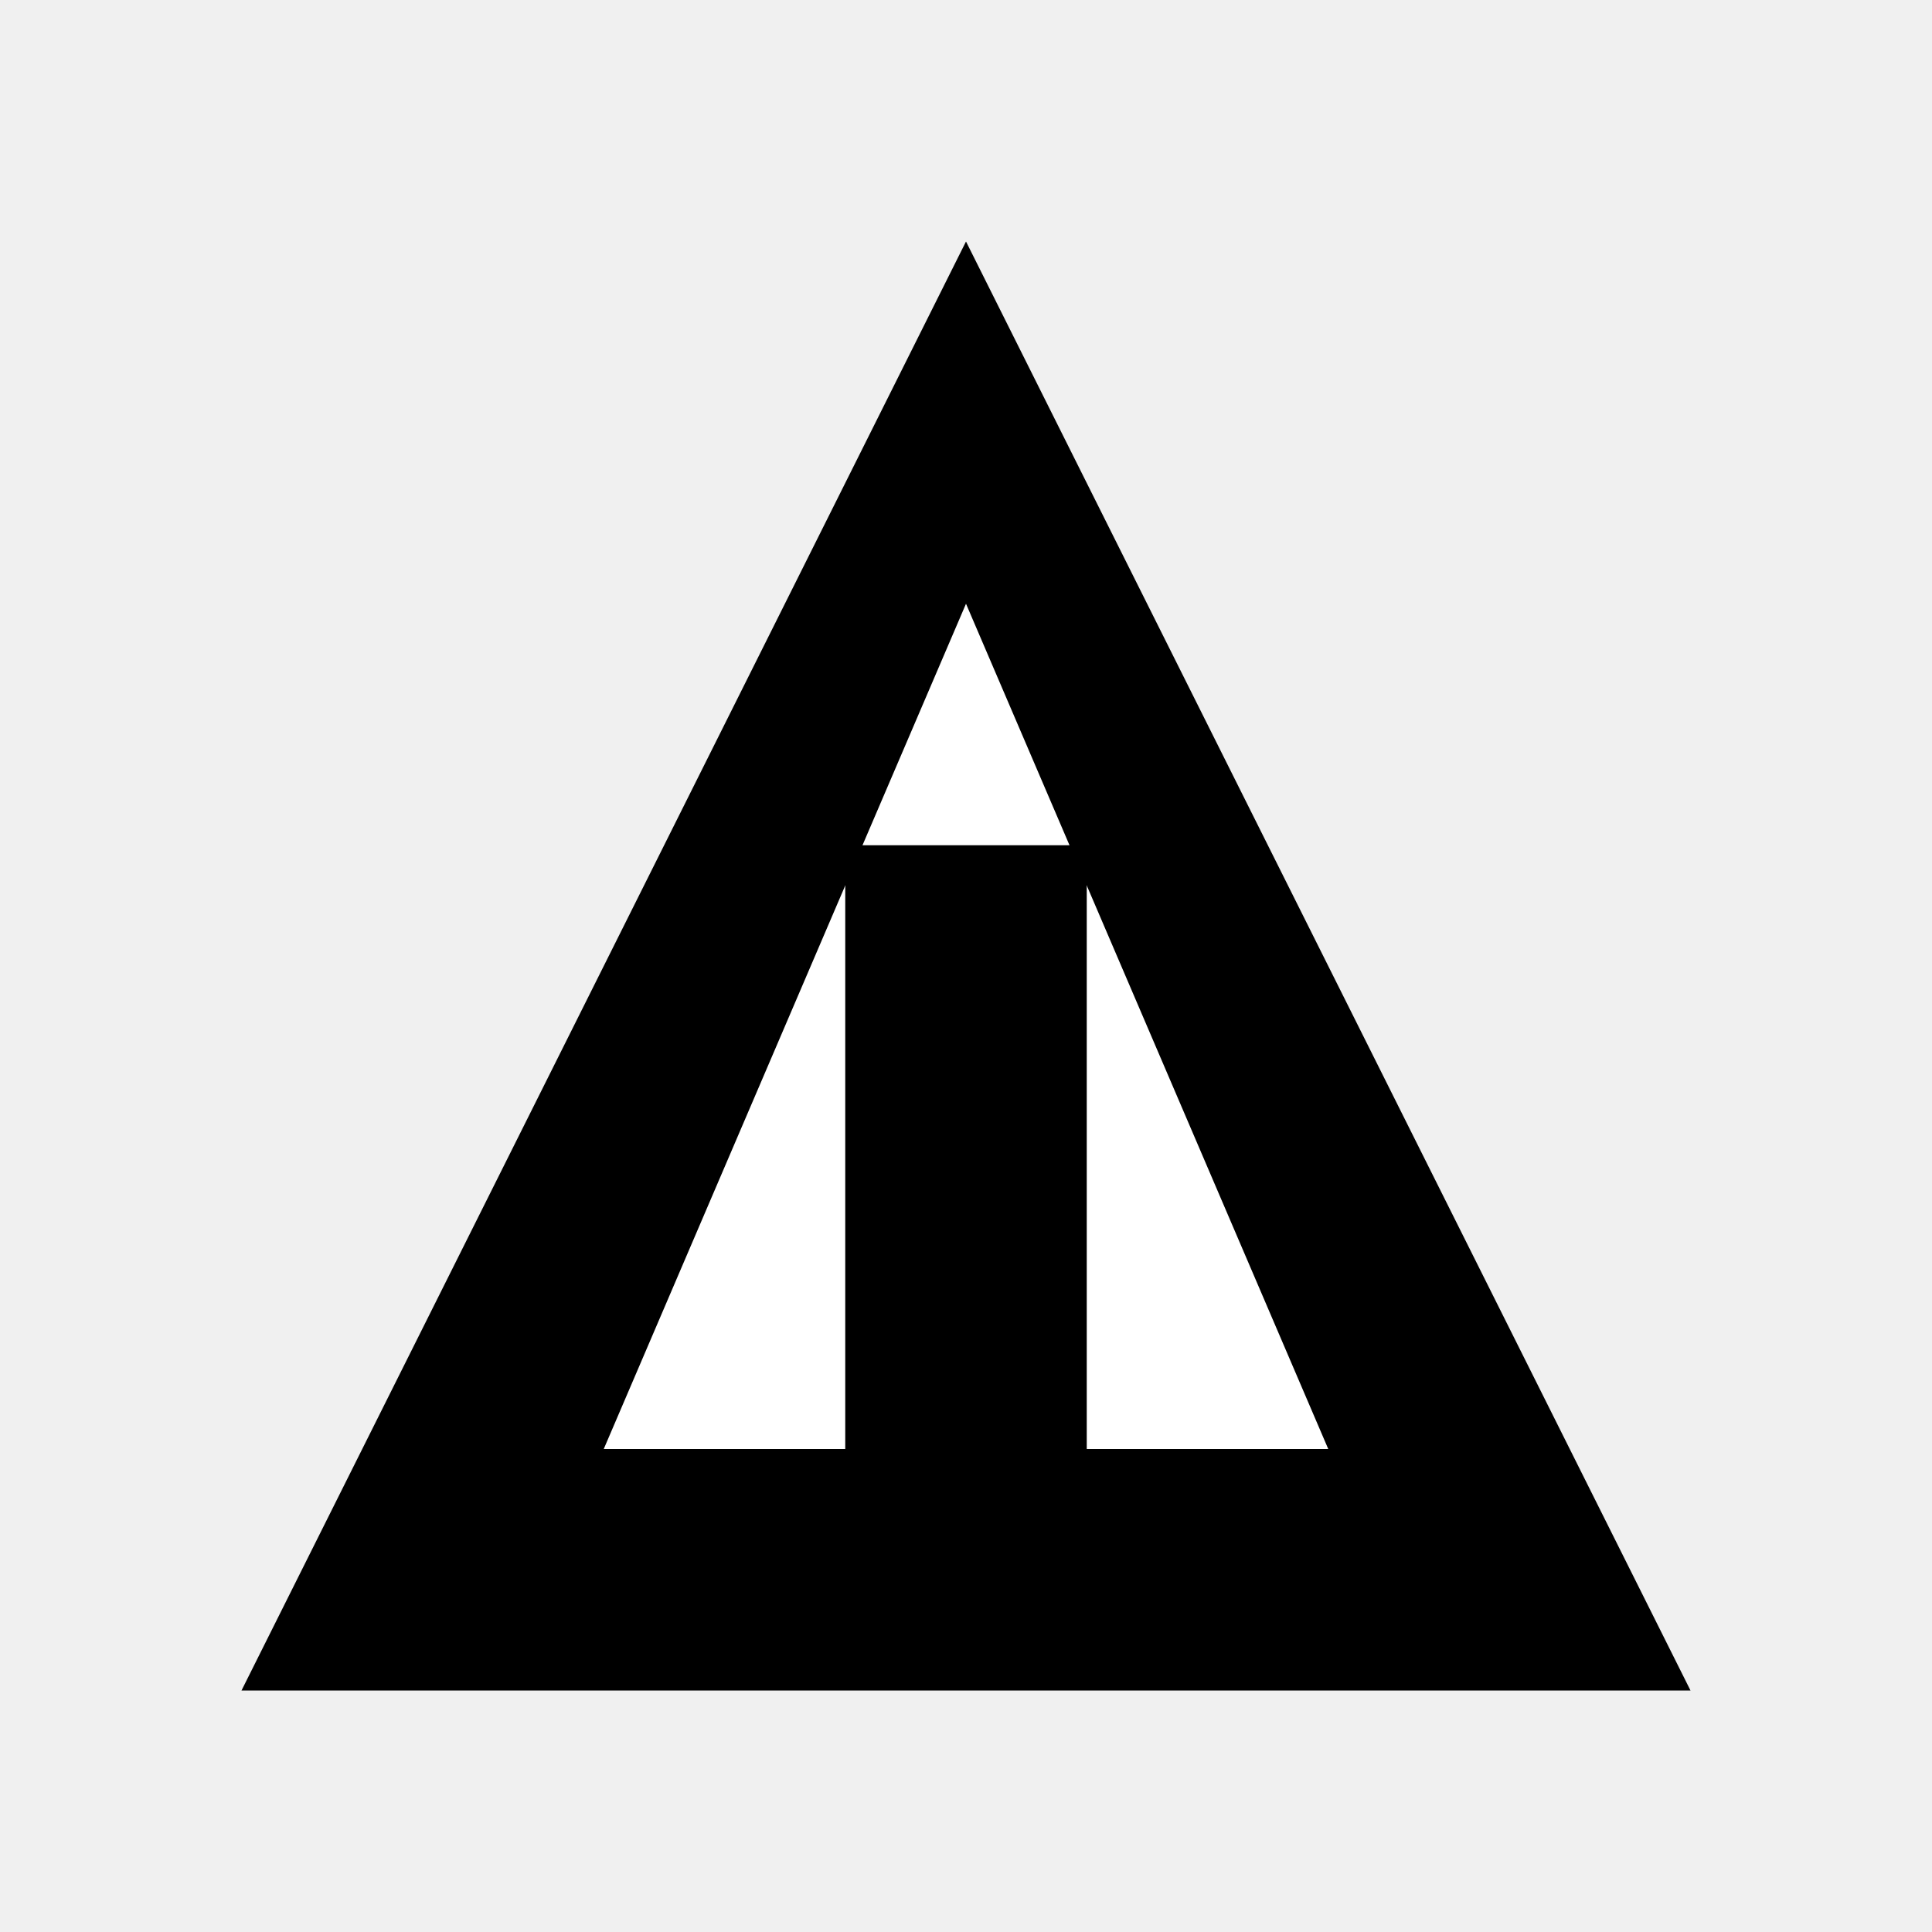
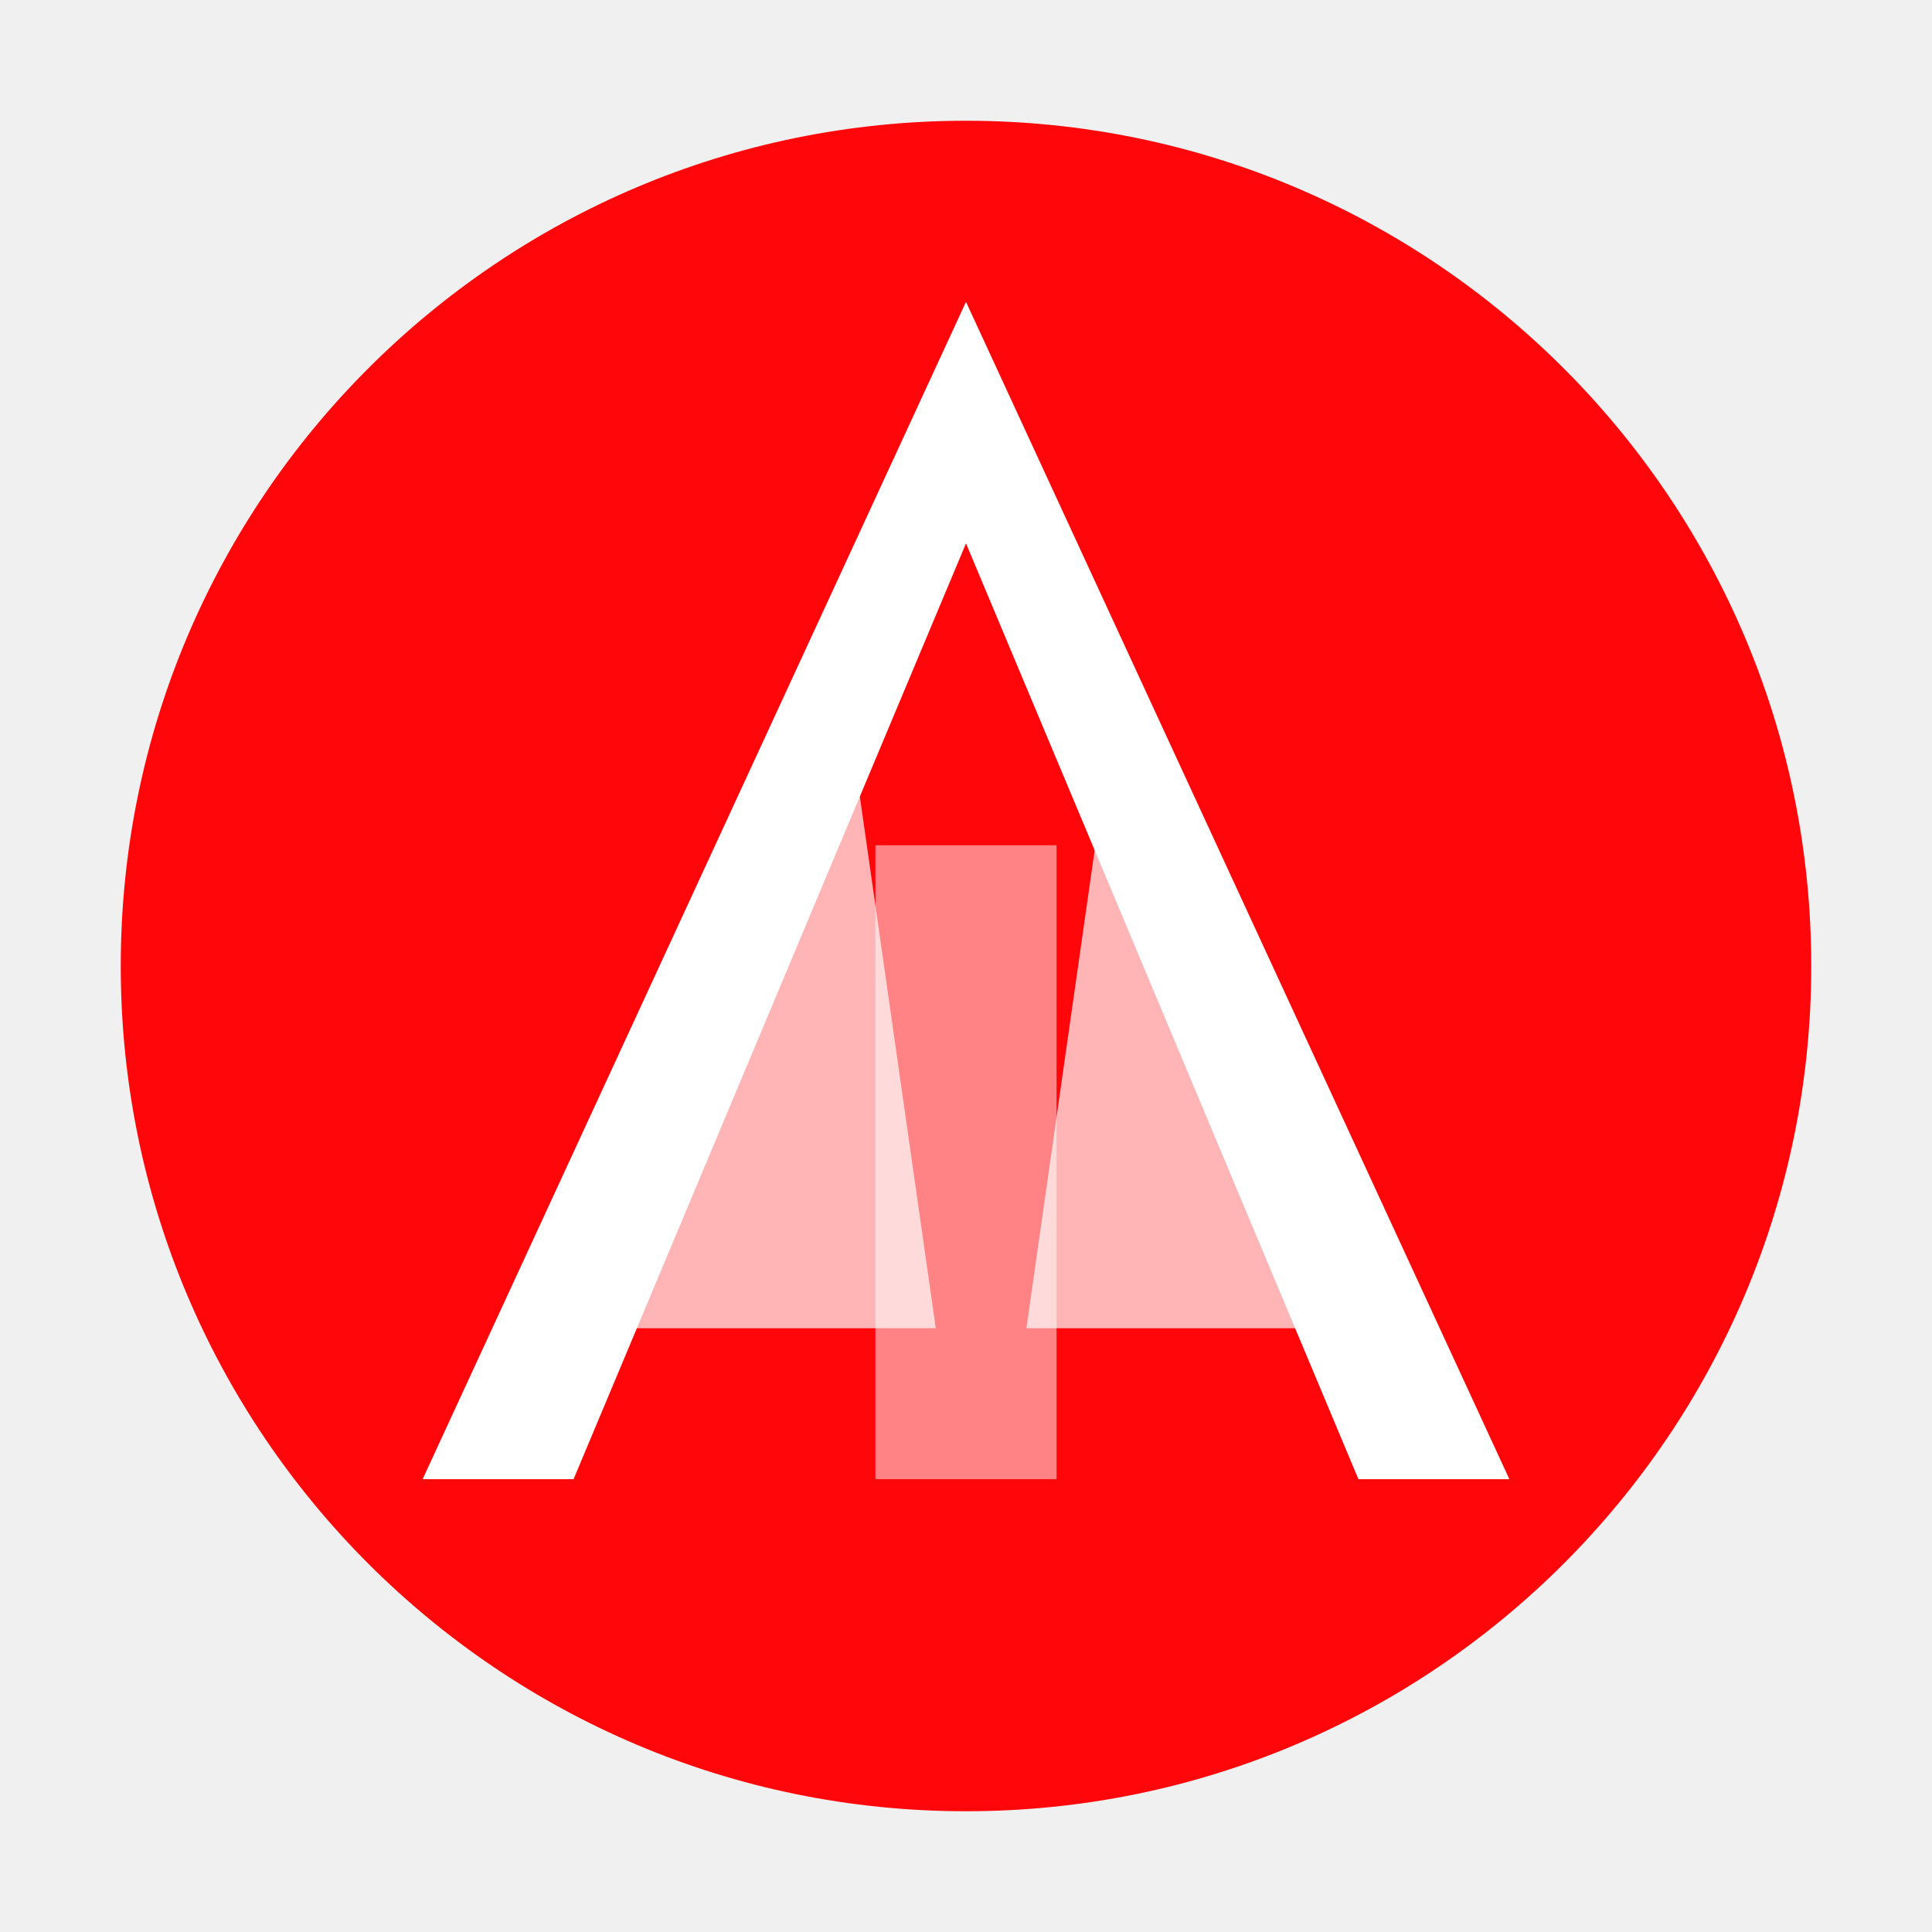
<svg xmlns="http://www.w3.org/2000/svg" viewBox="0 0 32 32" aria-hidden="true">
-   <path fill="currentColor" d="M16 4 28 28H4L16 4z" />
-   <path fill="#fff" d="M16 10 22 24H10L16 10z" />
-   <rect x="14" y="14" width="4" height="10" fill="currentColor" />
+   <defs>
+     <linearGradient id="tron-grad" x1="0" y1="0" x2="0" y2="1">
+       <stop offset="0" stop-color="#ff060a" />
+       <stop offset="1" stop-color="#e00004" />
+     </linearGradient>
+   </defs>
+   <circle cx="16" cy="16" r="14" fill="#ff060a" />
+   <path fill="#fff" d="M16 5L7 24.5h2.5L16 9l6.5 15.5H25L16 5z" />
+   <path fill="#fff" opacity="0.7" d="M9 22l5-10.5 1.5 10.5H9zm8 0l1.5-10.5L23 22h-6z" />
+   <rect x="14.5" y="14" width="3" height="10.5" fill="#fff" opacity="0.5" />
</svg>
